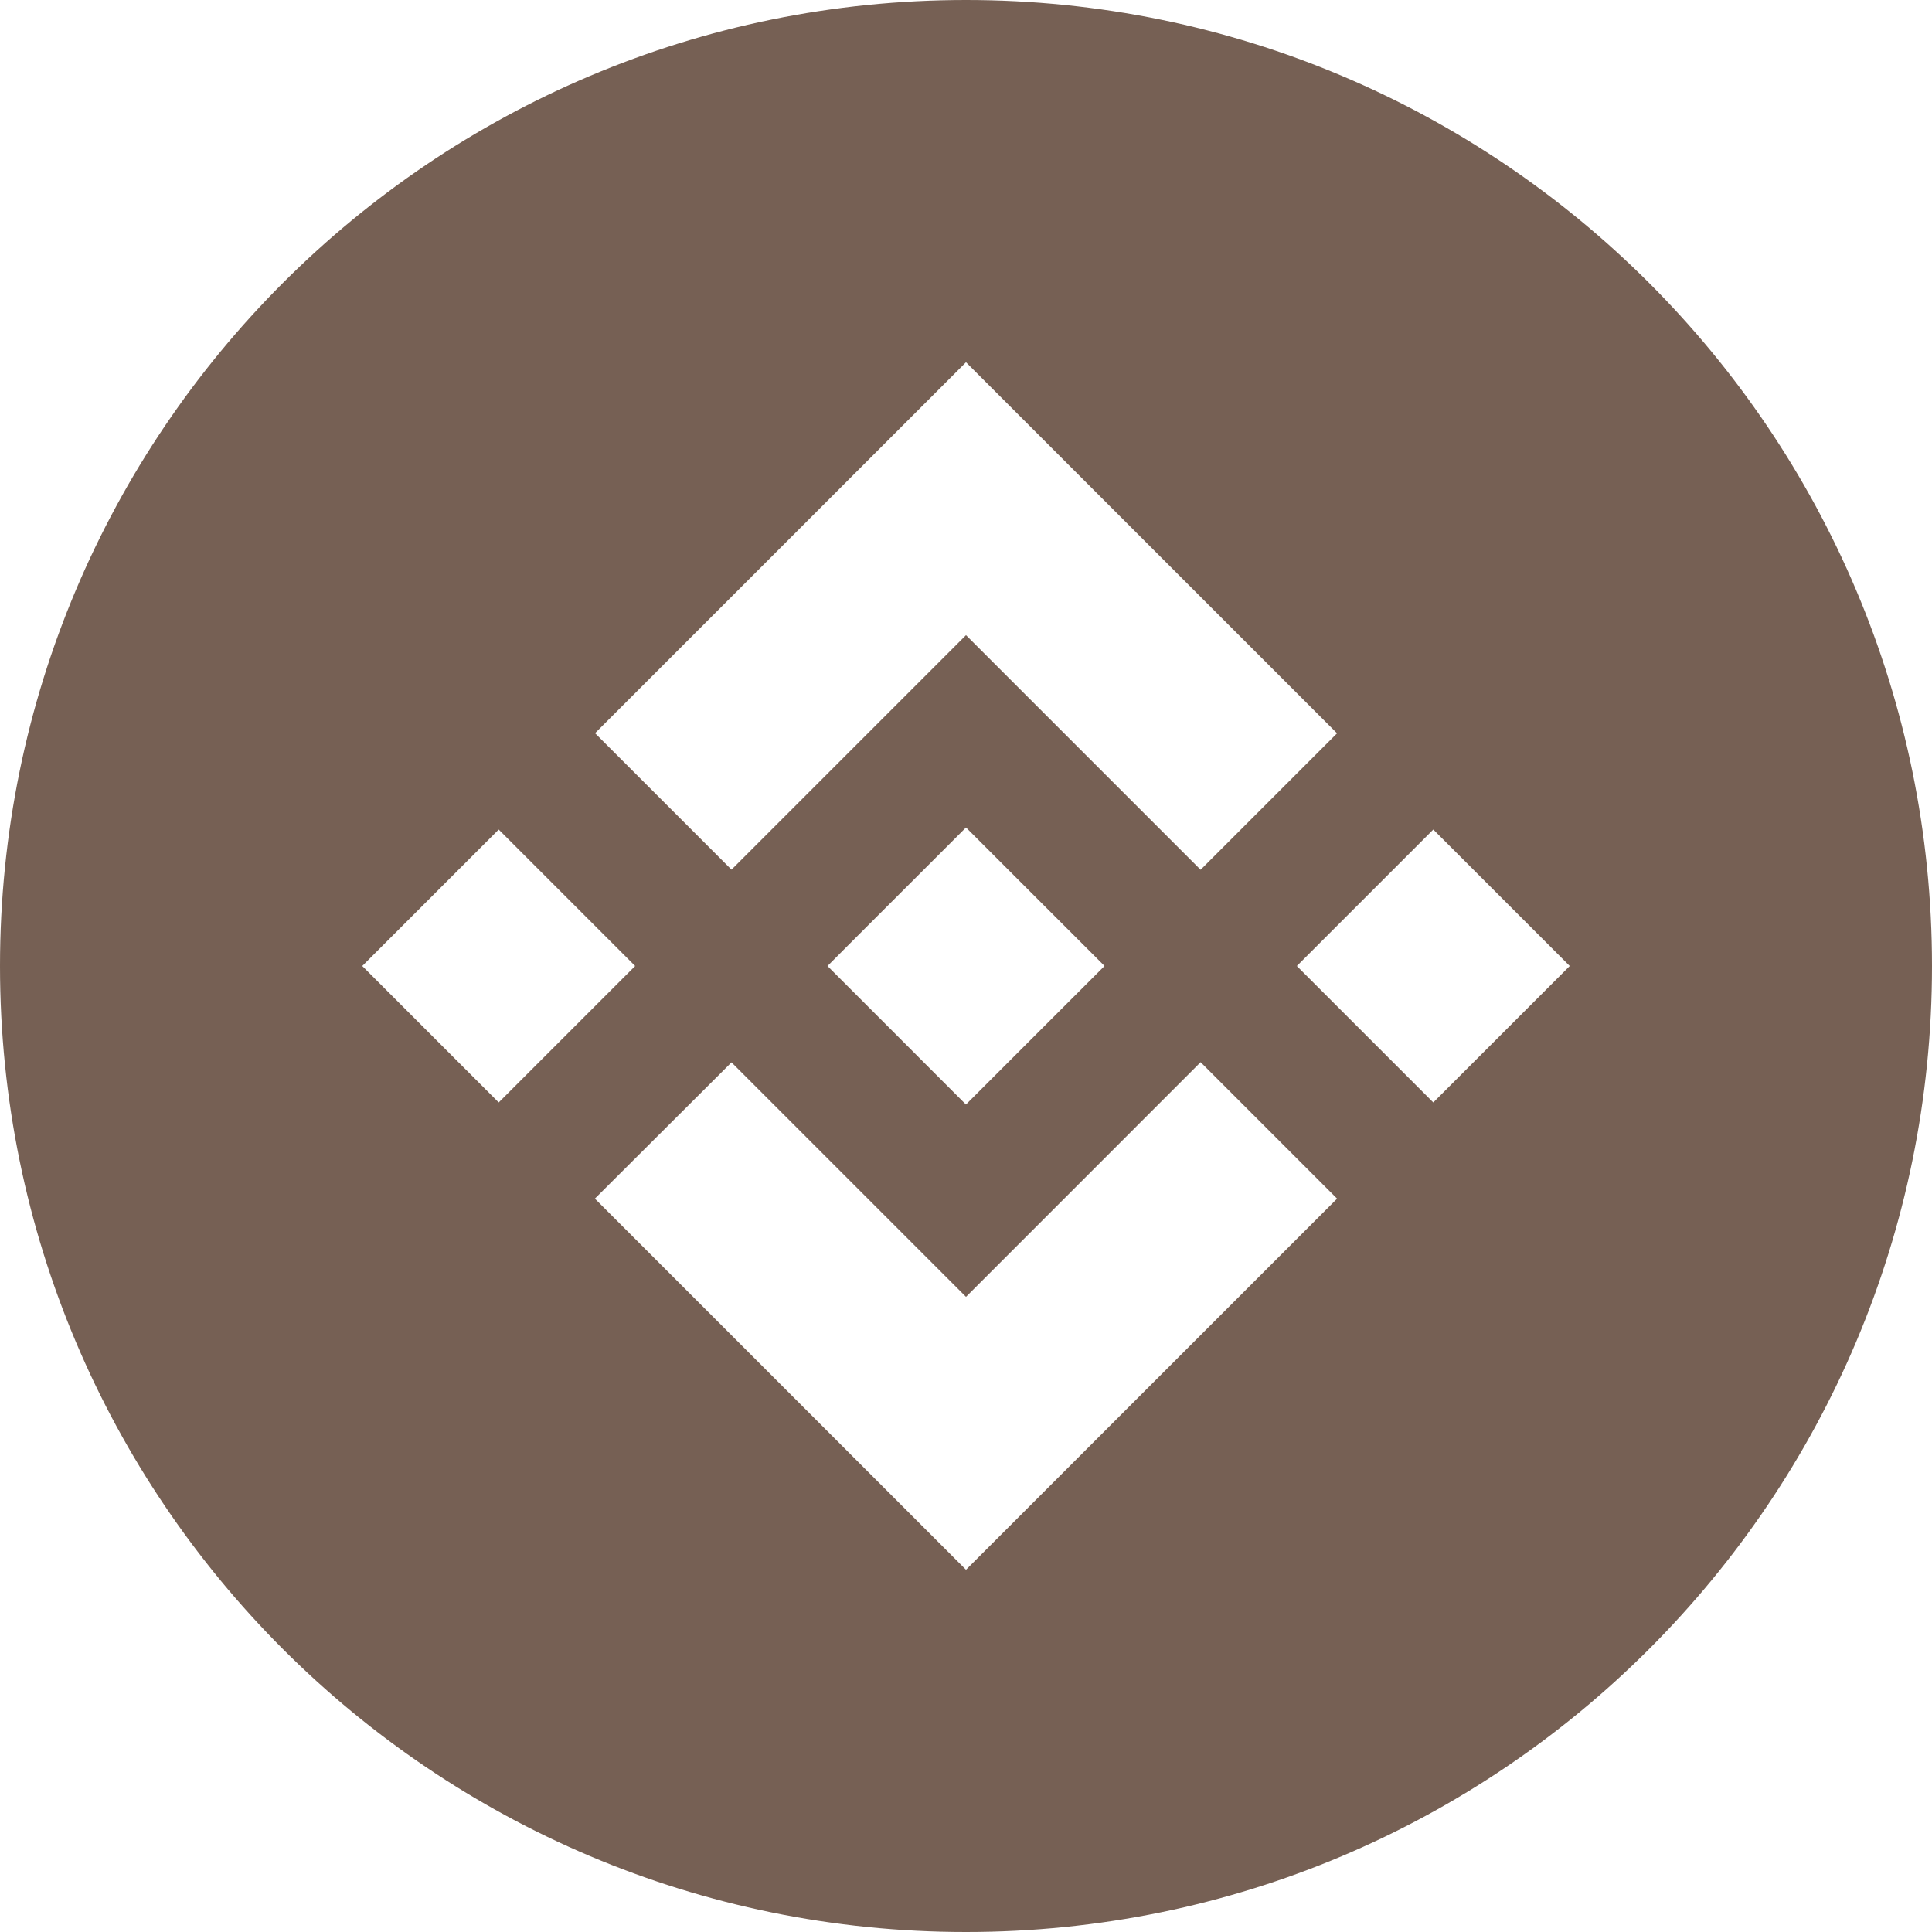
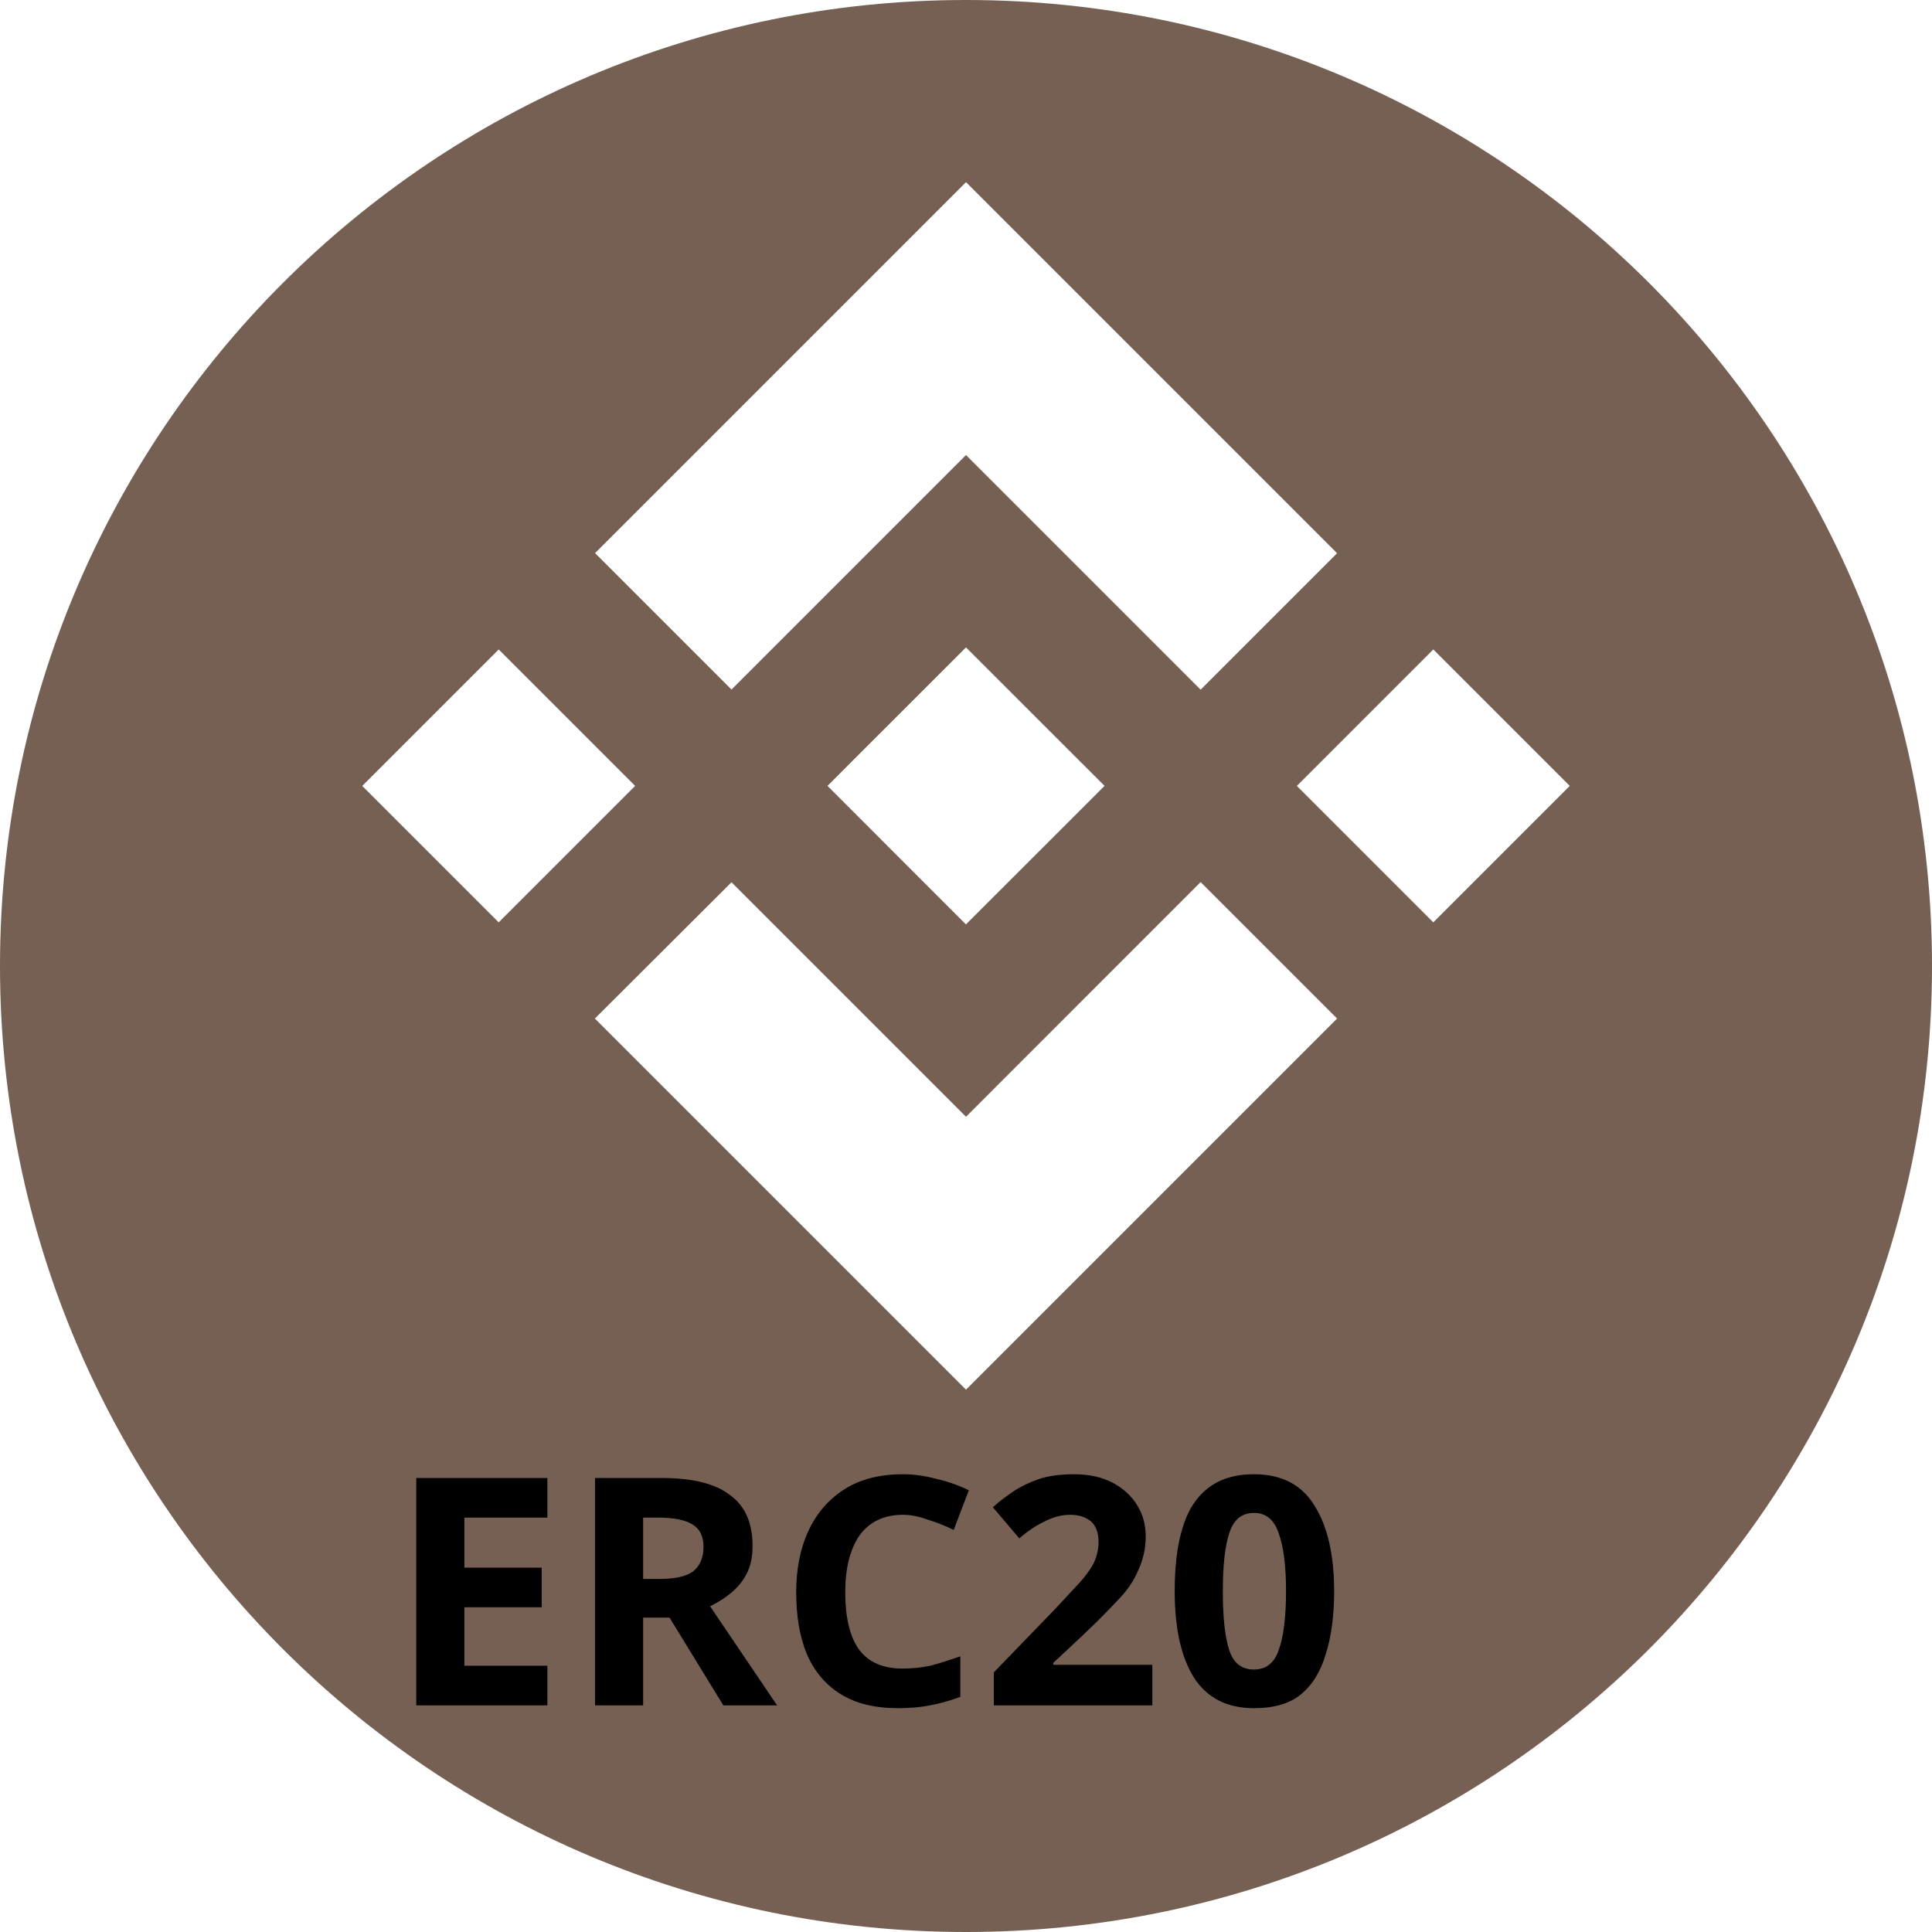
- <svg xmlns="http://www.w3.org/2000/svg" width="32" height="32">
-   <path fill="#766054" d="M16 32C7.163 32 0 24.837 0 16S7.163 0 16 0s16 7.163 16 16-7.163 16-16 16zm-3.884-17.596L16 10.52l3.886 3.886 2.26-2.26L16 6l-6.144 6.144 2.26 2.26zM6 16l2.26 2.26L10.52 16l-2.26-2.26L6 16zm6.116 1.596l-2.263 2.257.003.003L16 26l6.146-6.146v-.001l-2.26-2.26L16 21.48l-3.884-3.884zM21.48 16l2.26 2.26L26 16l-2.26-2.26L21.48 16zm-3.188-.002h.001L16 13.706 14.305 15.4l-.195.195-.401.402-.004.003.004.003 2.29 2.291 2.294-2.293.001-.001-.002-.001z" />
+ <svg xmlns="http://www.w3.org/2000/svg" width="32" height="32" version="1.1" id="svg4">
+   <defs id="defs8" />
+   <path d="M 16,32 C 7.163,32 0,24.837 0,16 0,7.163 7.163,0 16,0 24.837,0 32,7.163 32,16 32,24.837 24.837,32 16,32 Z M 12.116,11.421 16,7.537 l 3.886,3.886 2.26,-2.26 -6.146,-6.146 -6.144,6.144 z m -6.116,1.596 2.26,2.26 2.26,-2.26 -2.26,-2.26 z m 6.116,1.596 -2.263,2.257 0.003,0.003 6.144,6.144 6.146,-6.146 v -0.001 l -2.26,-2.26 -3.886,3.887 z m 9.364,-1.596 2.26,2.26 2.26,-2.26 -2.26,-2.26 z m -3.188,-0.002 h 10e-4 l -2.293,-2.292 -1.695,1.694 -0.195,0.195 -0.401,0.402 -0.004,0.003 0.004,0.003 2.29,2.291 2.294,-2.293 0.001,-10e-4 -0.002,-10e-4 z" id="path2" style="fill:#766054" />
+   <text xml:space="preserve" style="font-style:normal;font-weight:normal;font-size:5.287px;line-height:1.25;font-family:sans-serif;letter-spacing:0px;word-spacing:0px;fill:#000000;fill-opacity:1;stroke:none;stroke-width:0.132" x="6.425" y="28.248" id="text821">
+     <tspan id="tspan819" x="6.425" y="28.248" style="font-style:normal;font-variant:normal;font-weight:bold;font-stretch:normal;font-family:sans-serif;-inkscape-font-specification:'sans-serif Bold';stroke-width:0.132">ERC20</tspan>
+   </text>
</svg>
